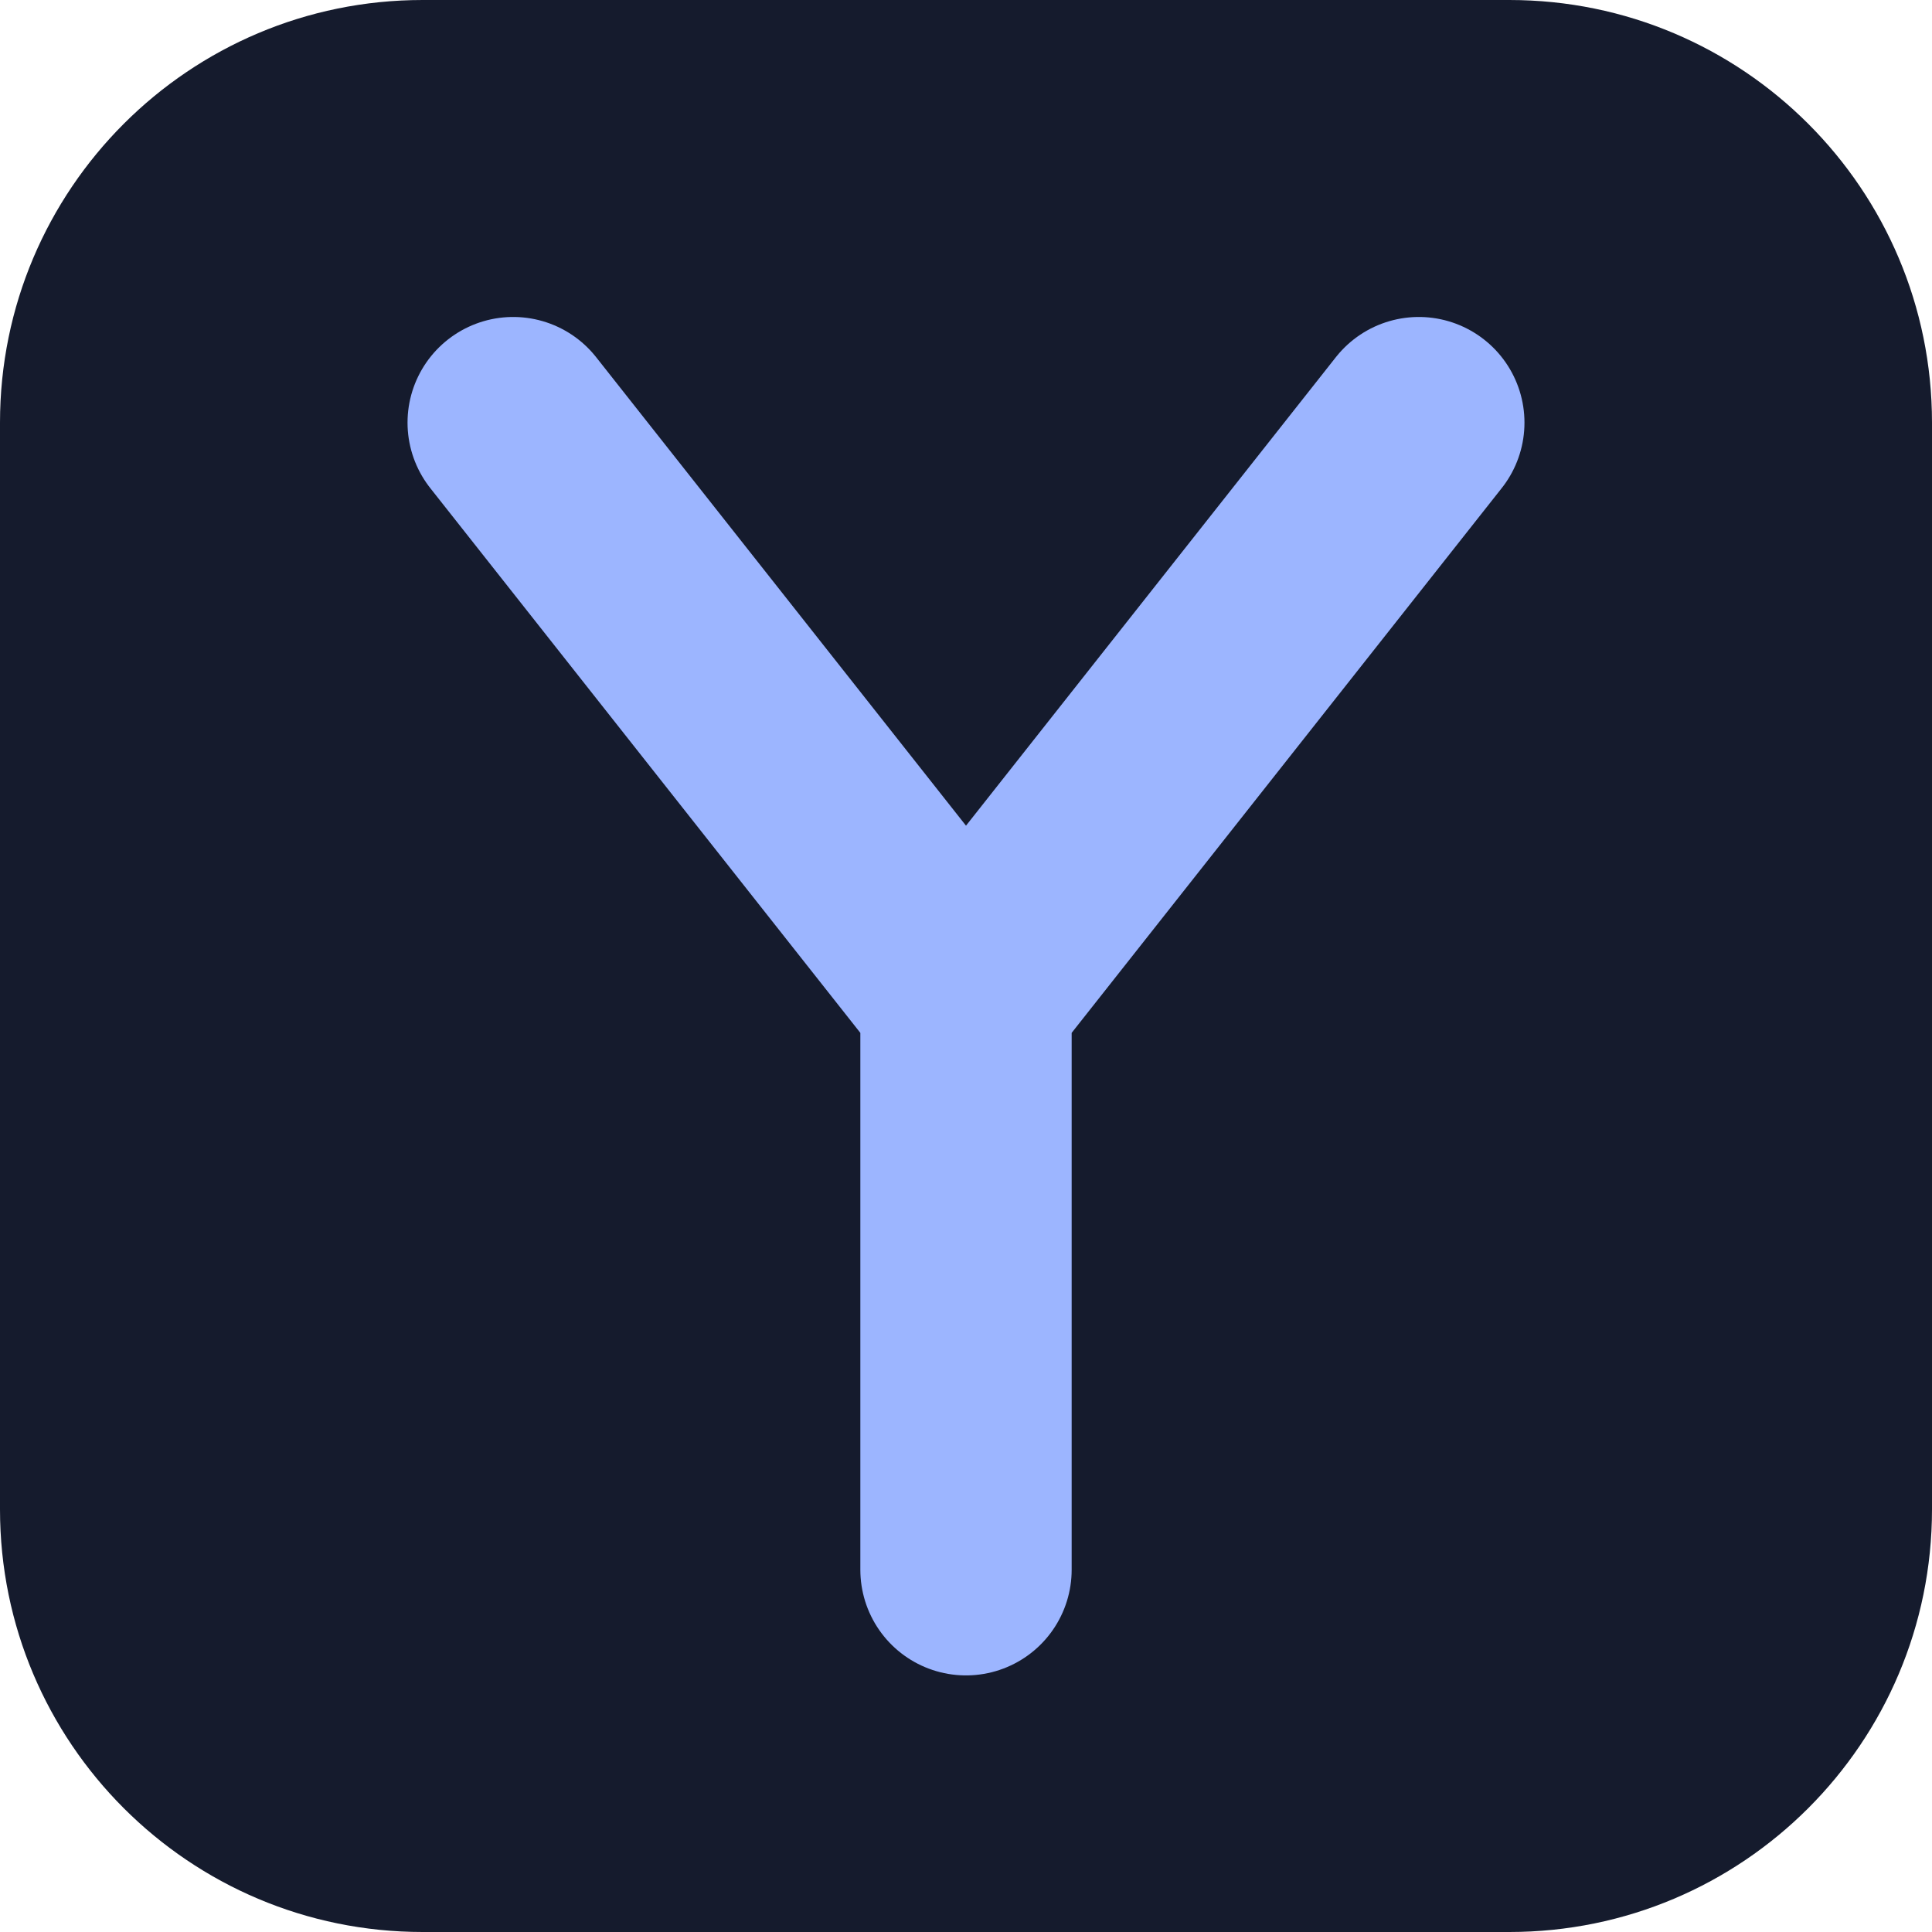
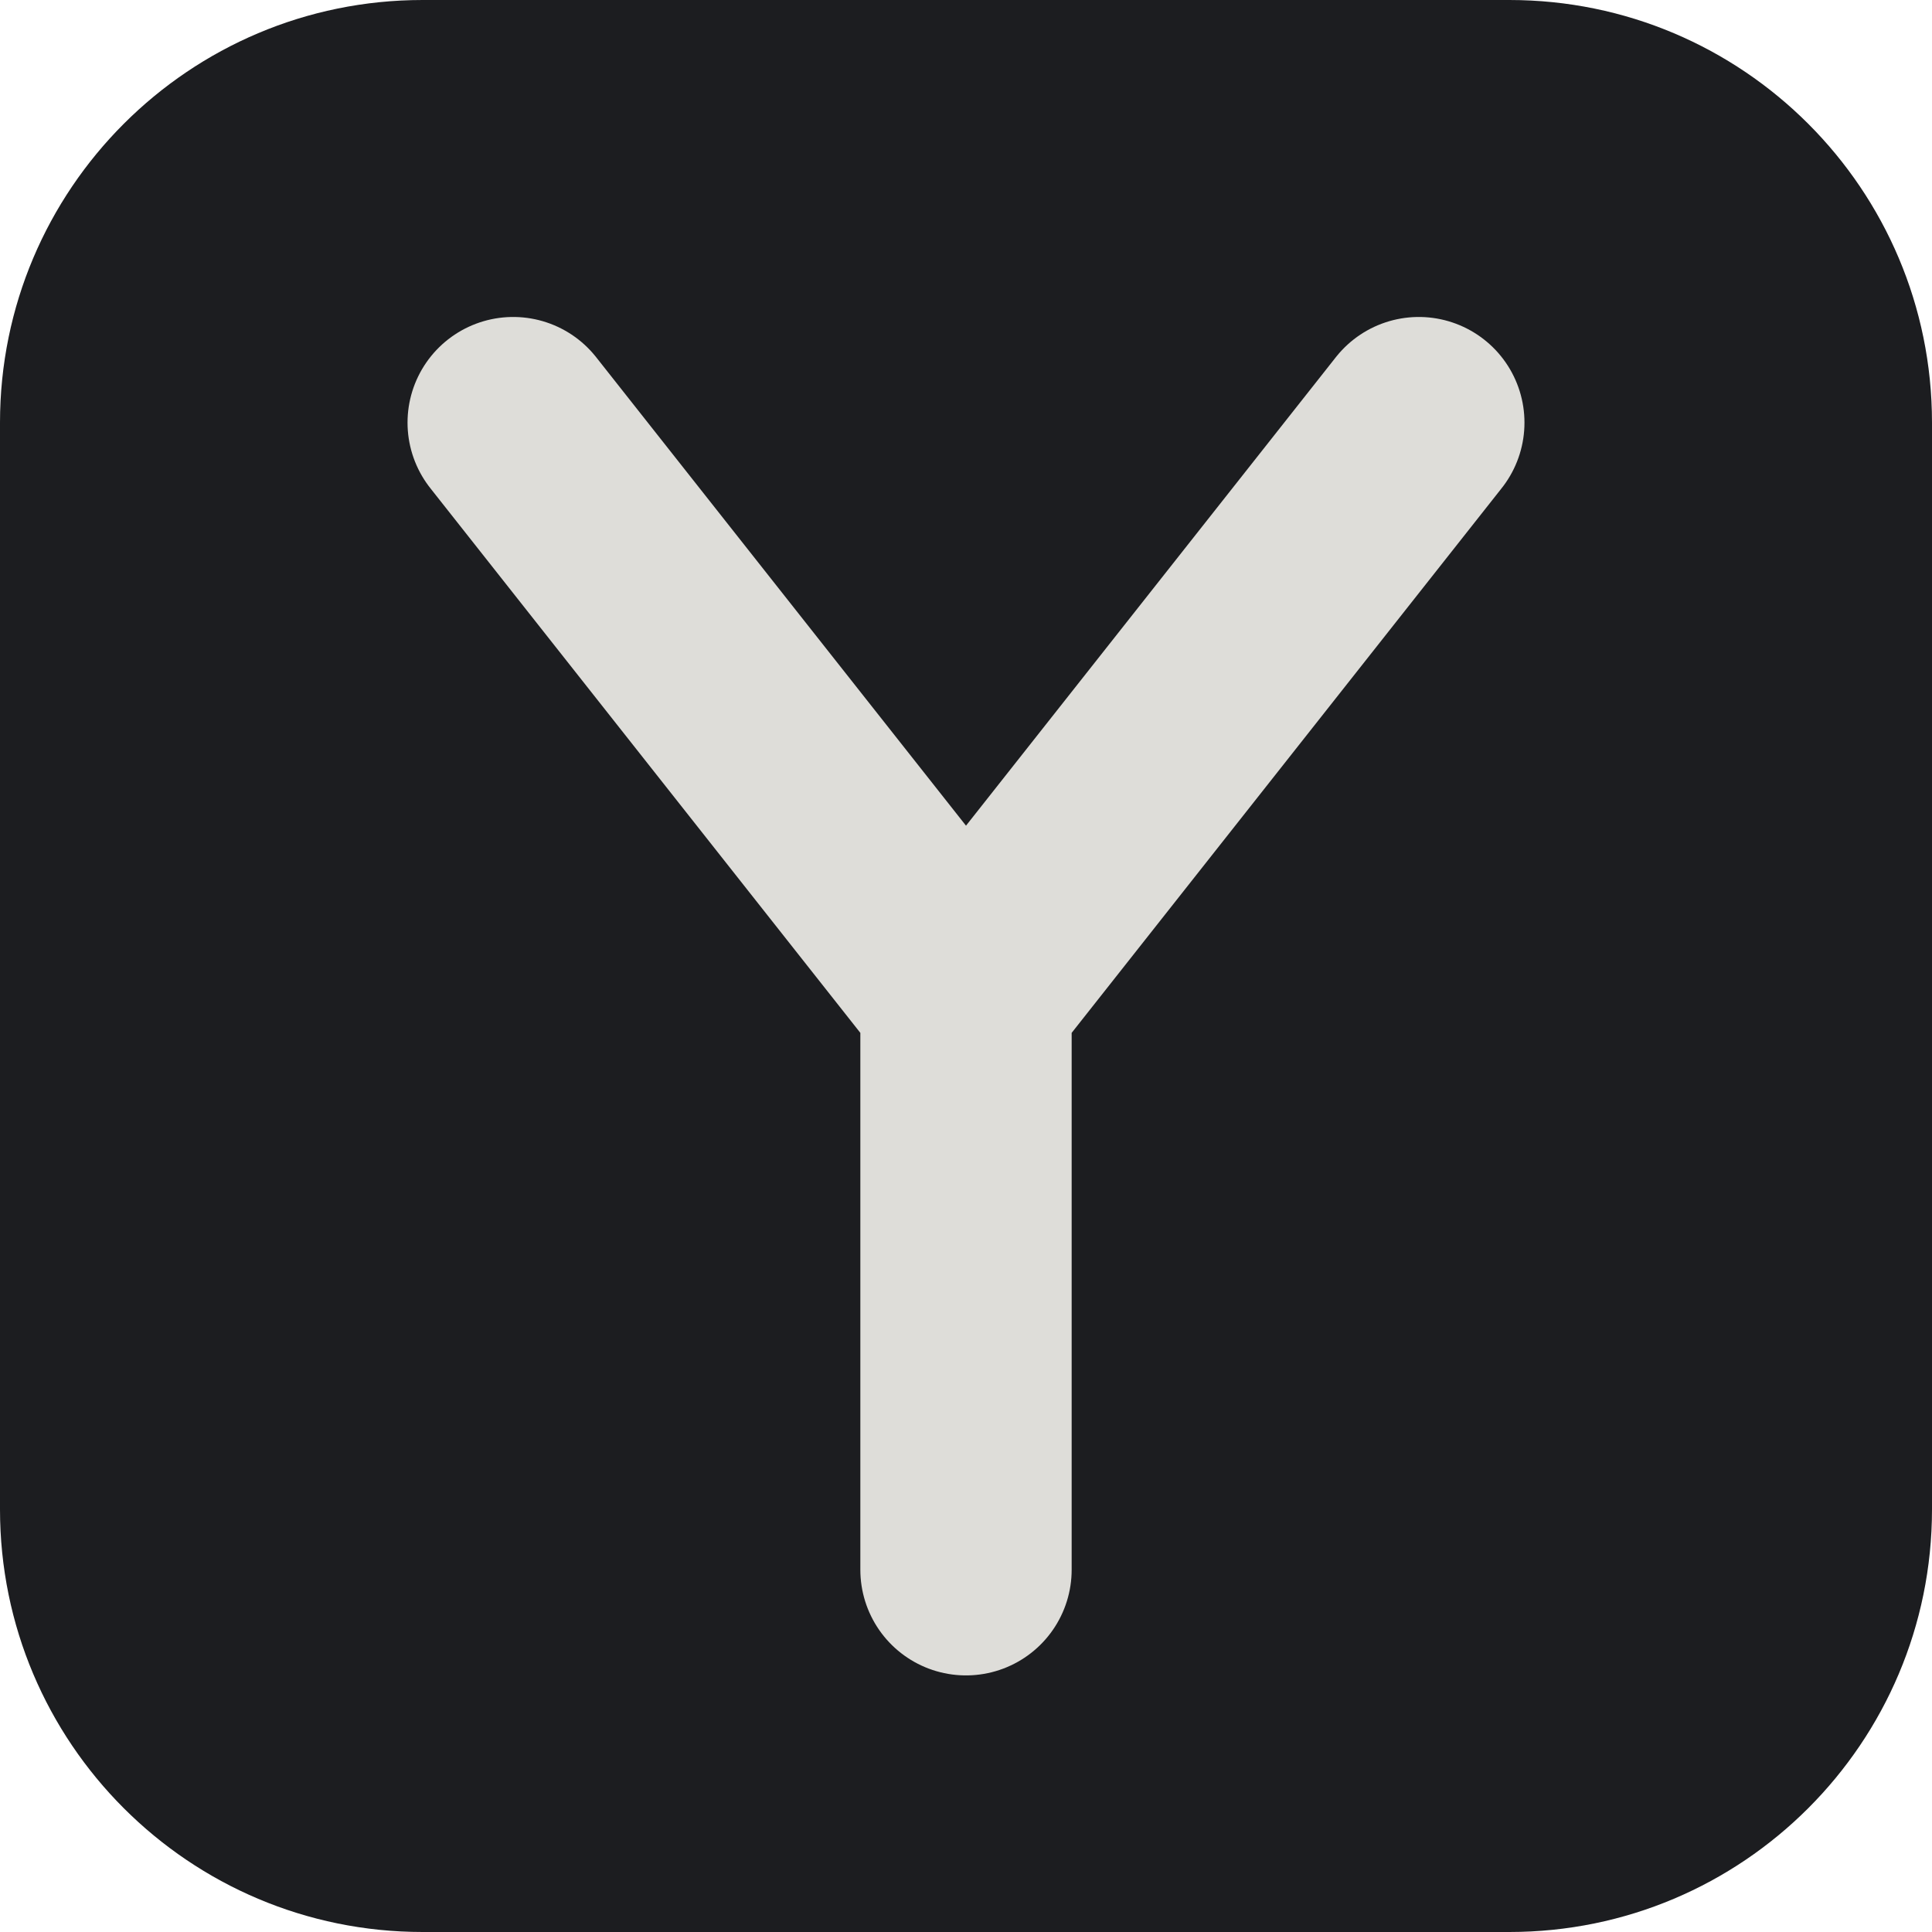
<svg xmlns="http://www.w3.org/2000/svg" viewBox="0 0 64 64">
-   <rect width="64" height="64" rx="14" fill="#151b2d" />
-   <path d="M17 14 32 33 47 14M32 33v19" fill="none" stroke="#9cb5ff" stroke-width="7" stroke-linecap="round" stroke-linejoin="round" />
+   <rect width="64" height="64" rx="14" fill="#1c1d20" />
+   <path d="M17 14 32 33 47 14M32 33v19" fill="none" stroke="#deddd9" stroke-width="7" stroke-linecap="round" stroke-linejoin="round" />
</svg>
